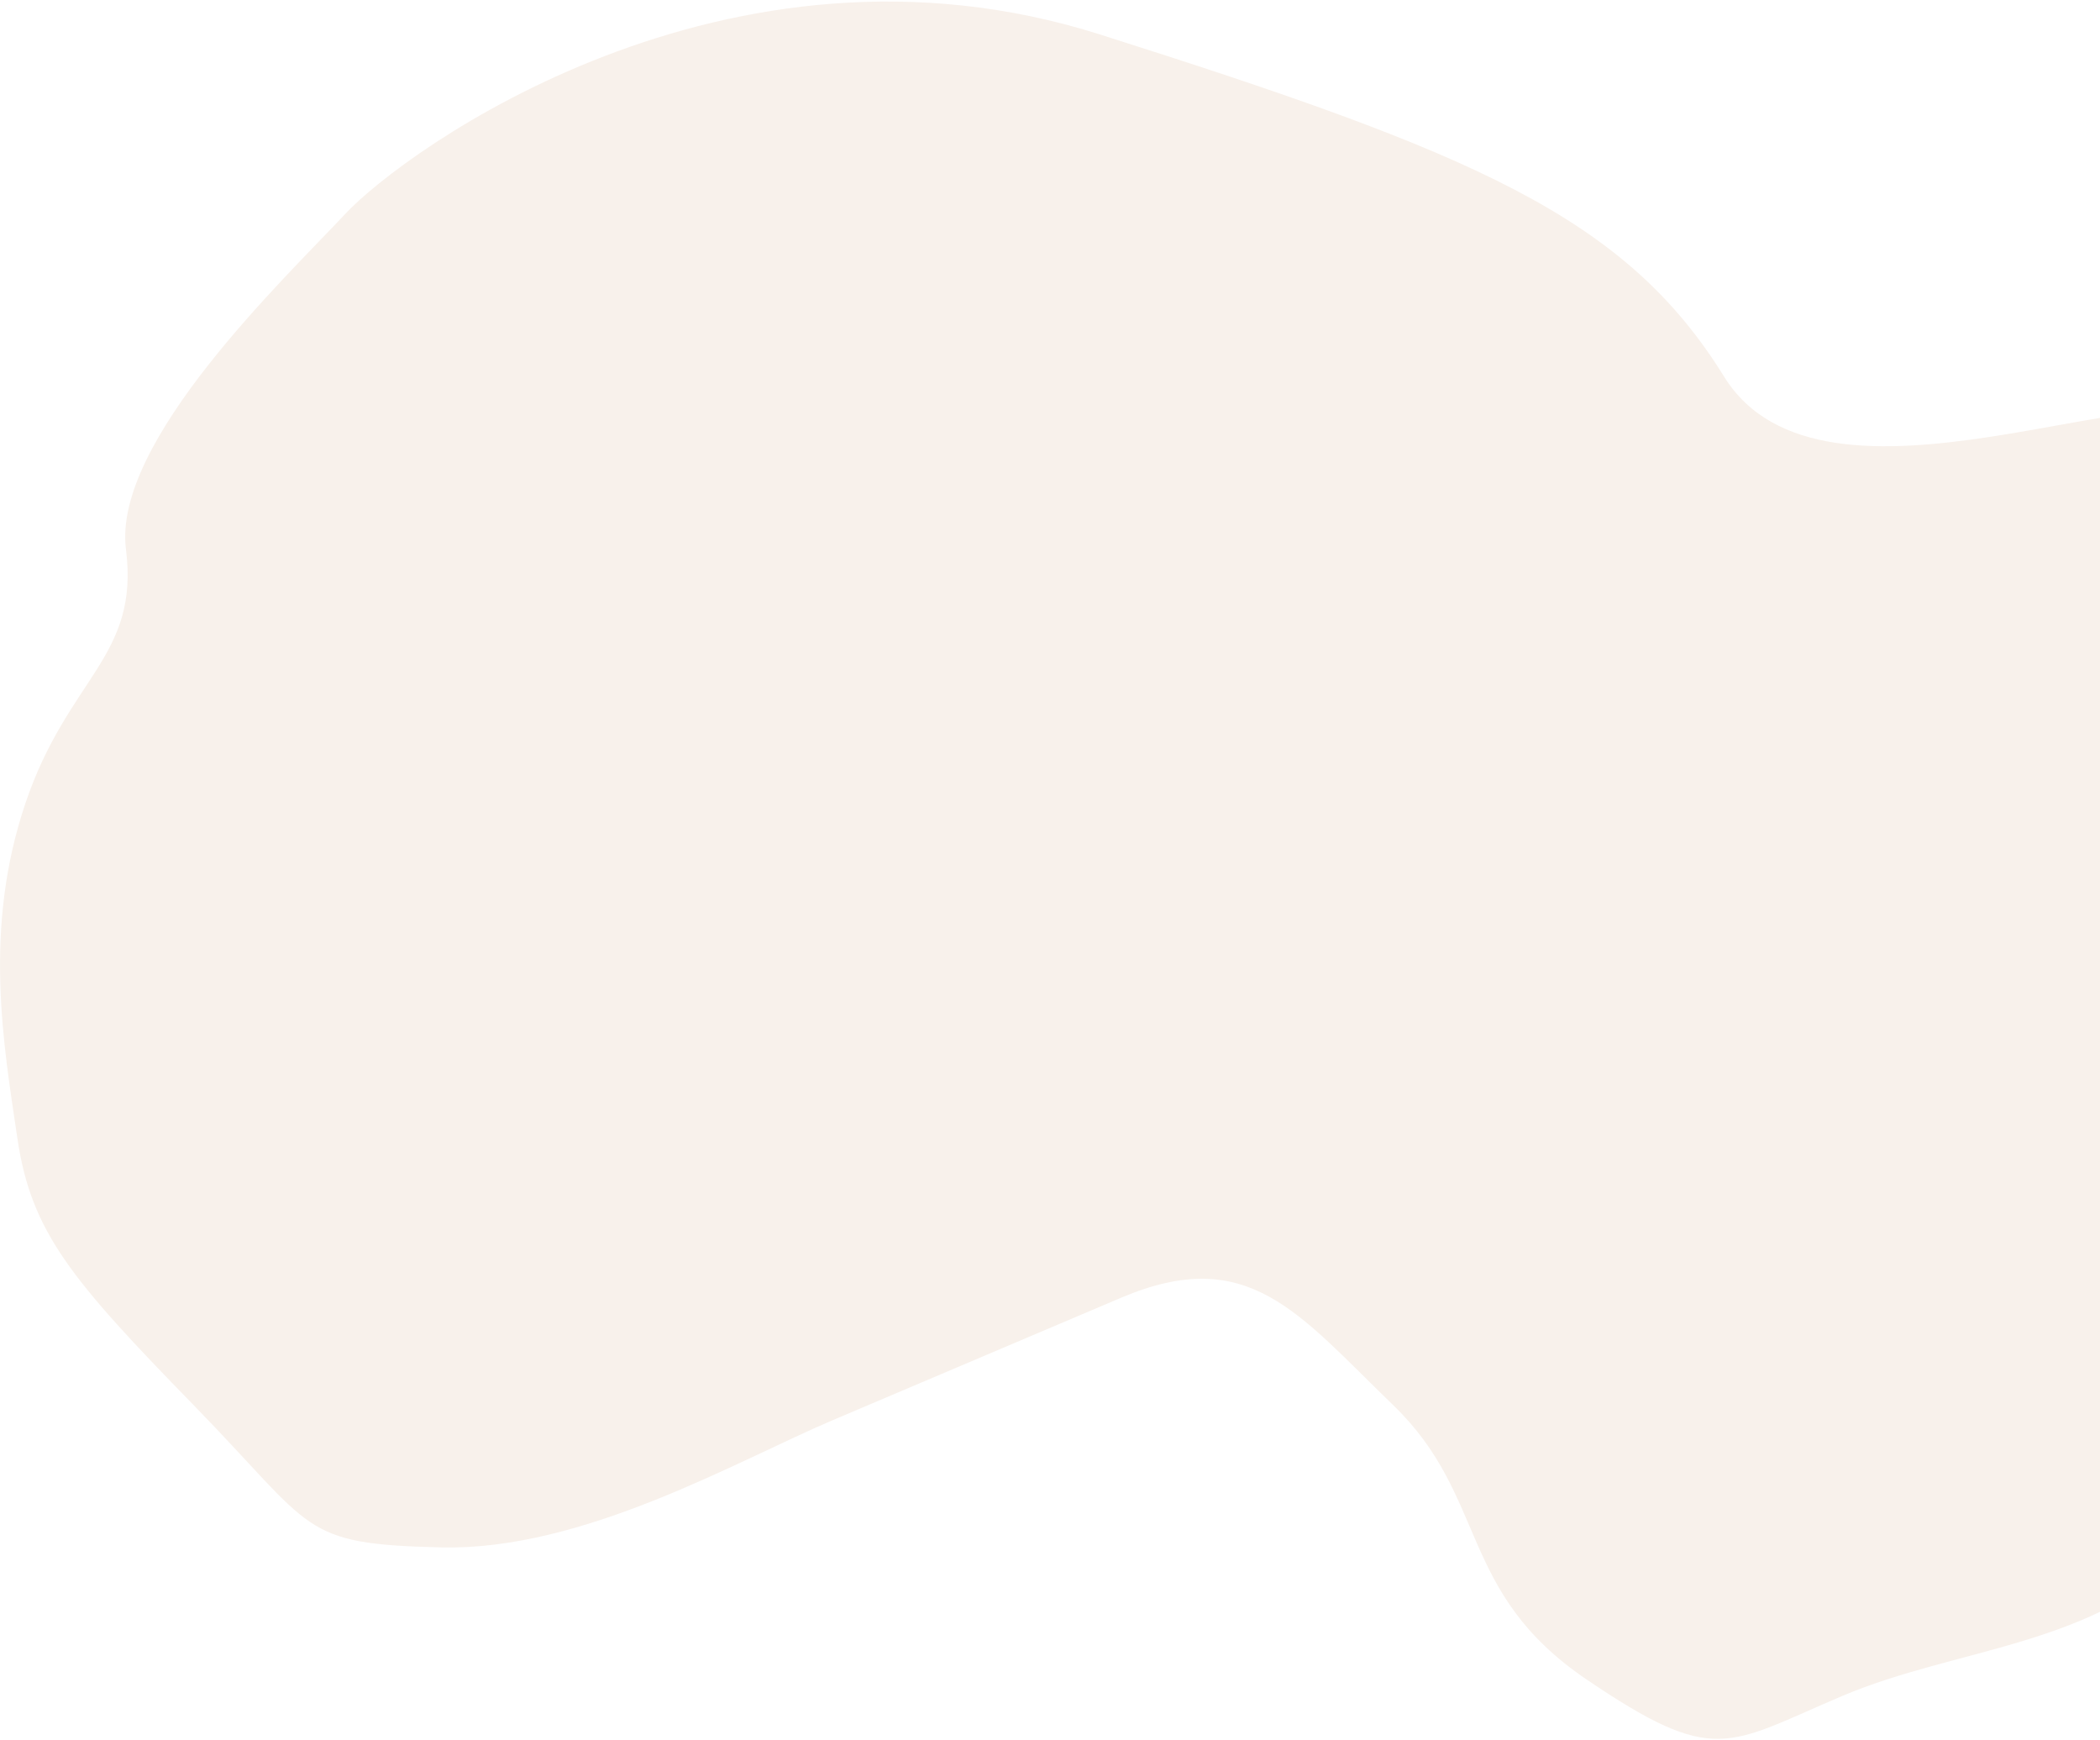
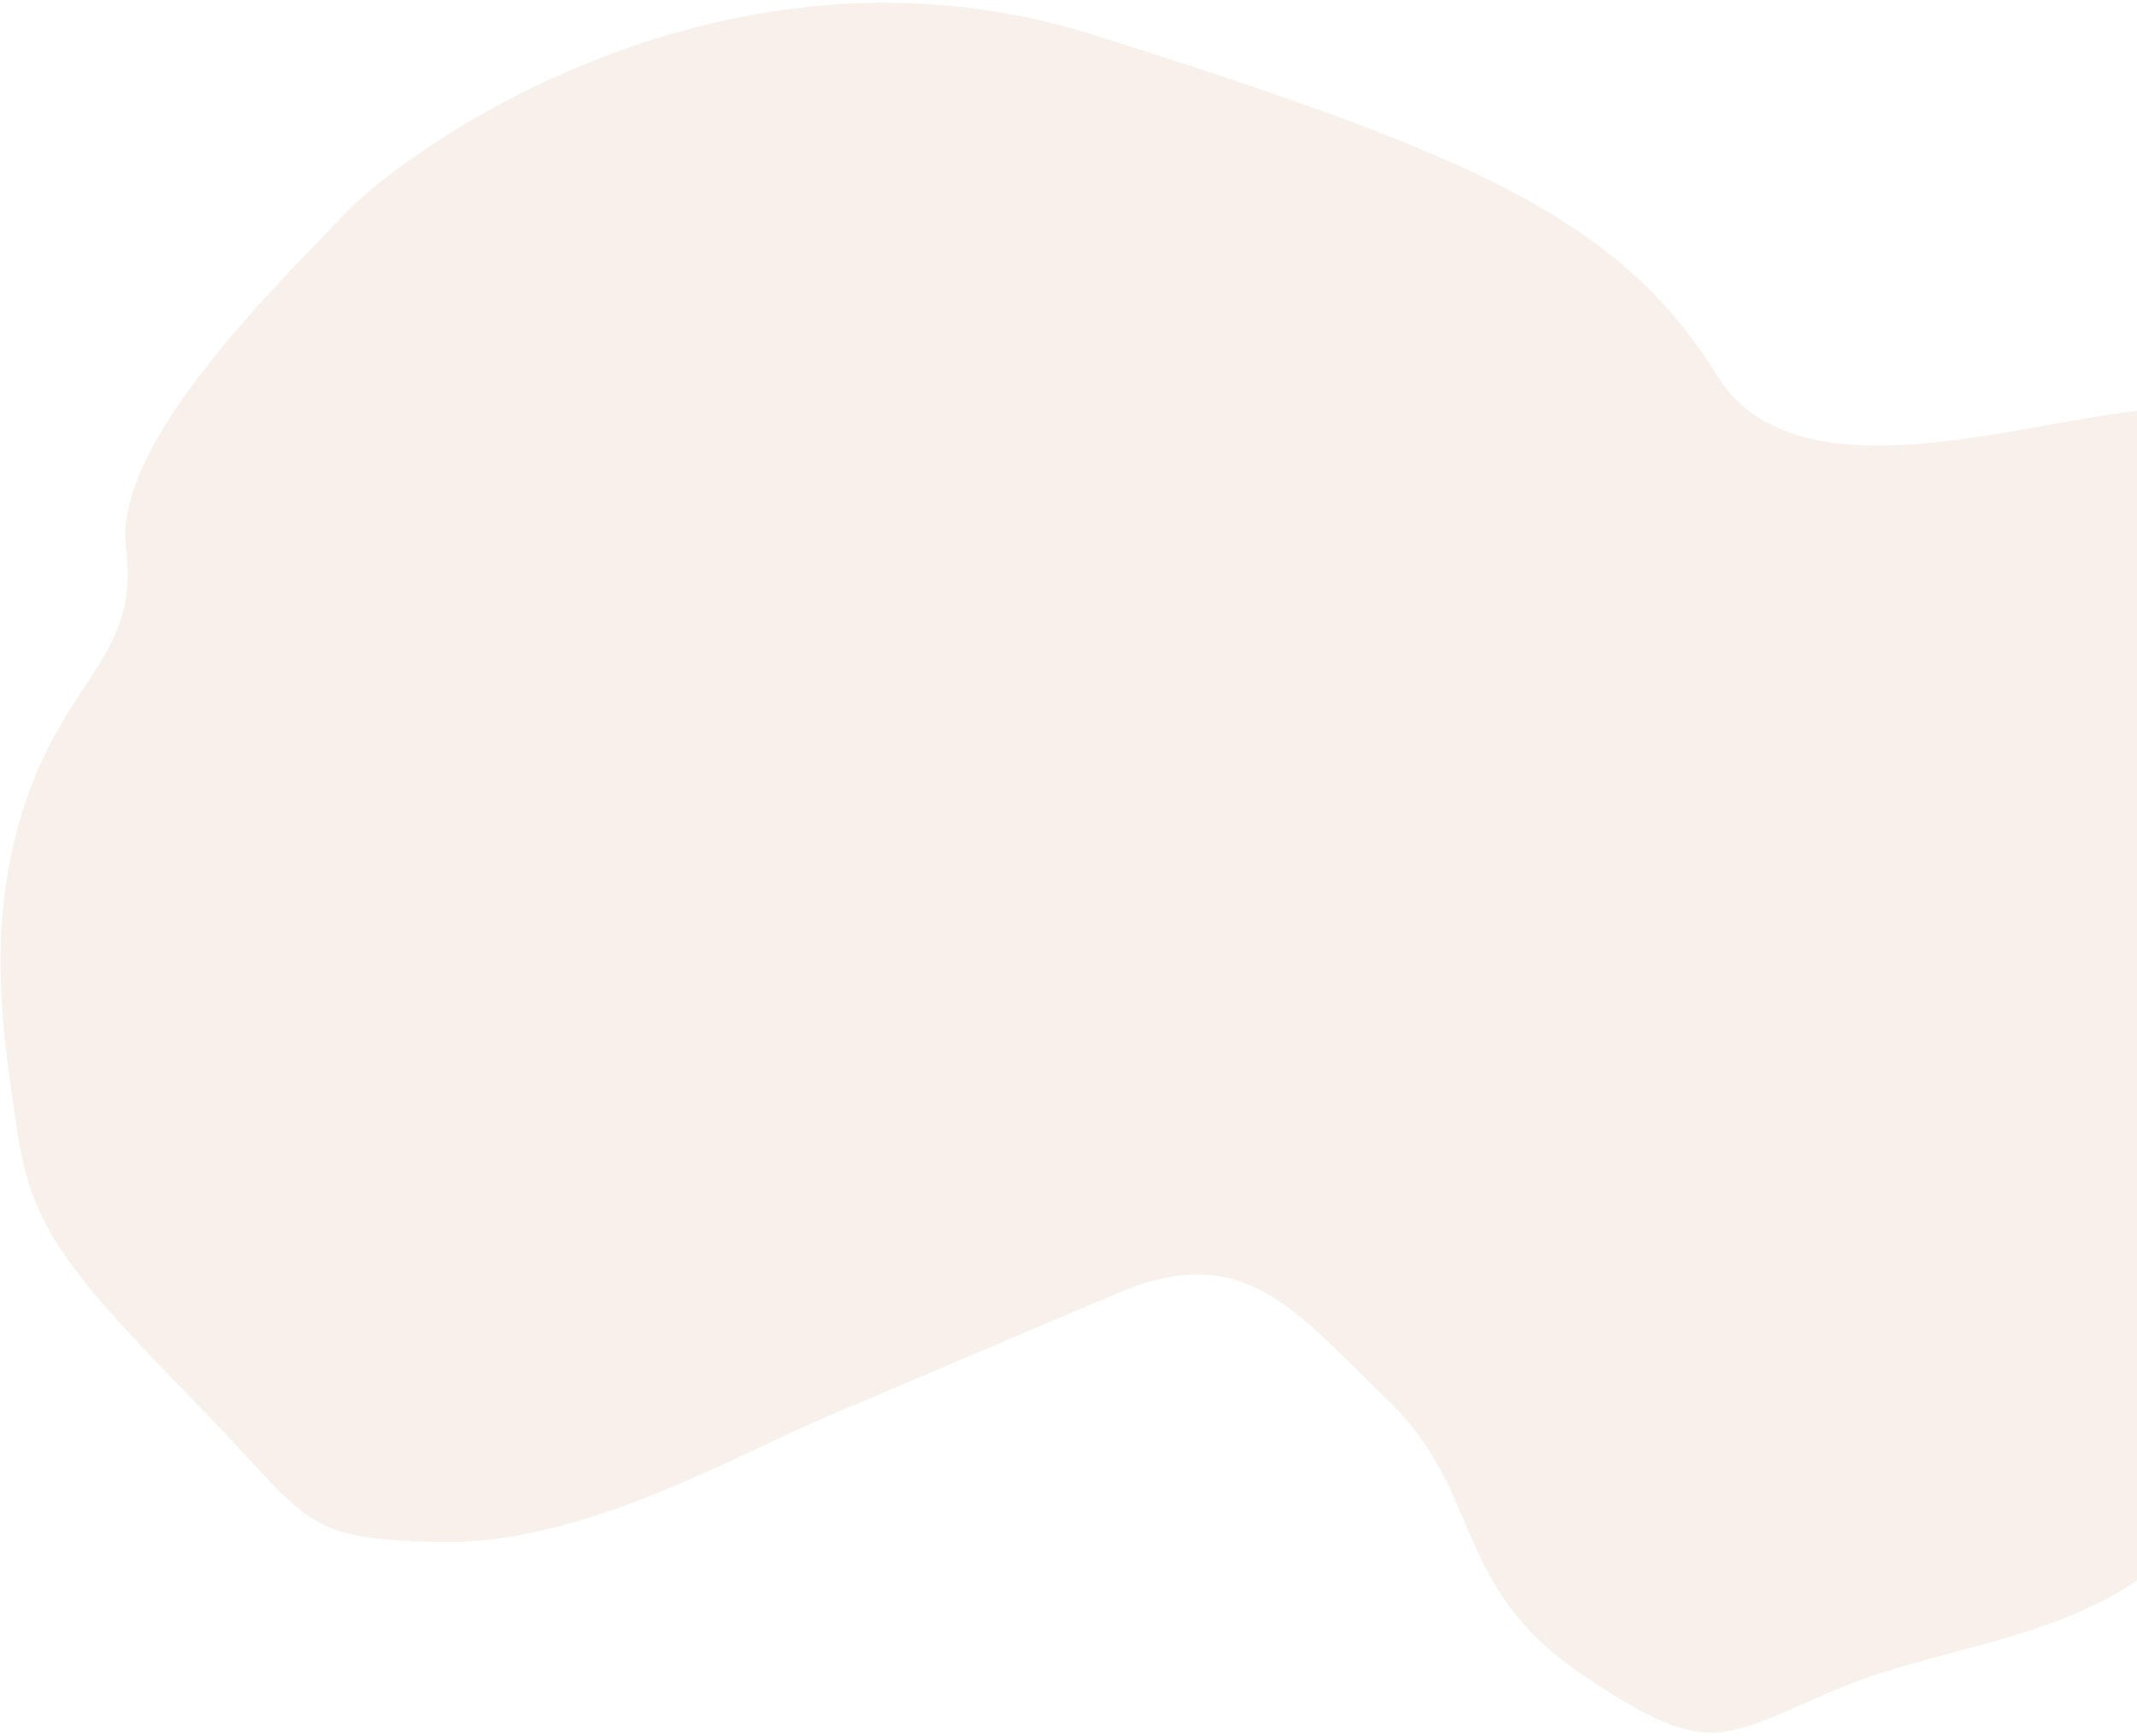
- <svg xmlns="http://www.w3.org/2000/svg" width="582px" height="482px" viewBox="0 0 582 482" version="1.1">
+ <svg xmlns="http://www.w3.org/2000/svg" width="517px" height="420px" viewBox="0 0 517 420" version="1.1">
  <g id="Page-1" stroke="none" stroke-width="1" fill="none" fill-rule="evenodd">
-     <g id="Home" transform="translate(-858, -2729)" fill="#F8F1EB">
-       <path d="M925.633,3055.815 C889.762,3039.57 895.43,3037.764 877.837,2992.605 C860.243,2947.446 855.187,2930.989 861.777,2905.682 C868.368,2880.376 875.613,2848.563 900.093,2821.029 C924.573,2793.496 945.09,2796.091 953.272,2767.104 C961.453,2738.118 1023.699,2715.024 1045.516,2705.313 C1067.333,2695.603 1175.024,2670.597 1257.458,2741.237 C1339.893,2811.877 1371.713,2844.446 1379.659,2896.075 C1387.606,2947.704 1493.232,2939.967 1504.141,2962.734 C1515.049,2985.502 1566.667,3058.813 1540.858,3088.866 C1515.049,3118.919 1533.711,3140.021 1484.68,3177.204 C1435.648,3214.387 1408.082,3230.624 1372.243,3245.423 C1336.404,3260.222 1301.683,3245.423 1266.965,3245.423 C1232.248,3245.423 1226.924,3249.756 1203.5,3213.48 C1180.076,3177.204 1198.249,3156.402 1183.906,3122.634 C1169.563,3088.866 1164.441,3065.761 1126.148,3065.761 C1087.855,3065.761 1068.28,3065.761 1039.373,3065.761 C1010.465,3065.761 961.505,3072.061 925.633,3055.815 Z" id="Path-2-Copy-6" transform="translate(1203.5, 2972.5) rotate(-23) translate(-1203.5, -2972.5) " />
+     <g id="Home" transform="translate(-923, -2753)" fill="#F8F1EB">
+       <path d="M981.929,3037.435 C950.743,3023.311 955.672,3021.741 940.376,2982.479 C925.081,2943.218 920.685,2928.91 926.414,2906.908 C932.144,2884.907 938.443,2857.248 959.725,2833.31 C981.007,2809.372 998.845,2811.628 1005.958,2786.427 C1013.07,2761.226 1067.186,2741.148 1086.153,2732.705 C1105.12,2724.263 1198.743,2702.522 1270.41,2763.937 C1342.077,2825.353 1369.74,2853.668 1376.649,2898.555 C1383.557,2943.442 1475.386,2936.715 1484.87,2956.509 C1494.353,2976.304 1539.229,3040.041 1516.791,3066.17 C1494.353,3092.298 1510.577,3110.644 1467.951,3142.971 C1425.324,3175.299 1401.359,3189.415 1370.201,3202.282 C1339.044,3215.148 1308.858,3202.282 1278.675,3202.282 C1248.492,3202.282 1243.864,3206.049 1223.5,3174.51 C1203.136,3142.971 1218.935,3124.886 1206.465,3095.528 C1193.996,3066.17 1189.543,3046.082 1156.252,3046.082 C1122.961,3046.082 1105.943,3046.082 1080.812,3046.082 C1055.68,3046.082 1013.115,3051.559 981.929,3037.435 Z" id="Path-2-Copy-6" transform="translate(1223.5, 2965) rotate(-23) translate(-1223.5, -2965) " />
    </g>
  </g>
</svg>
